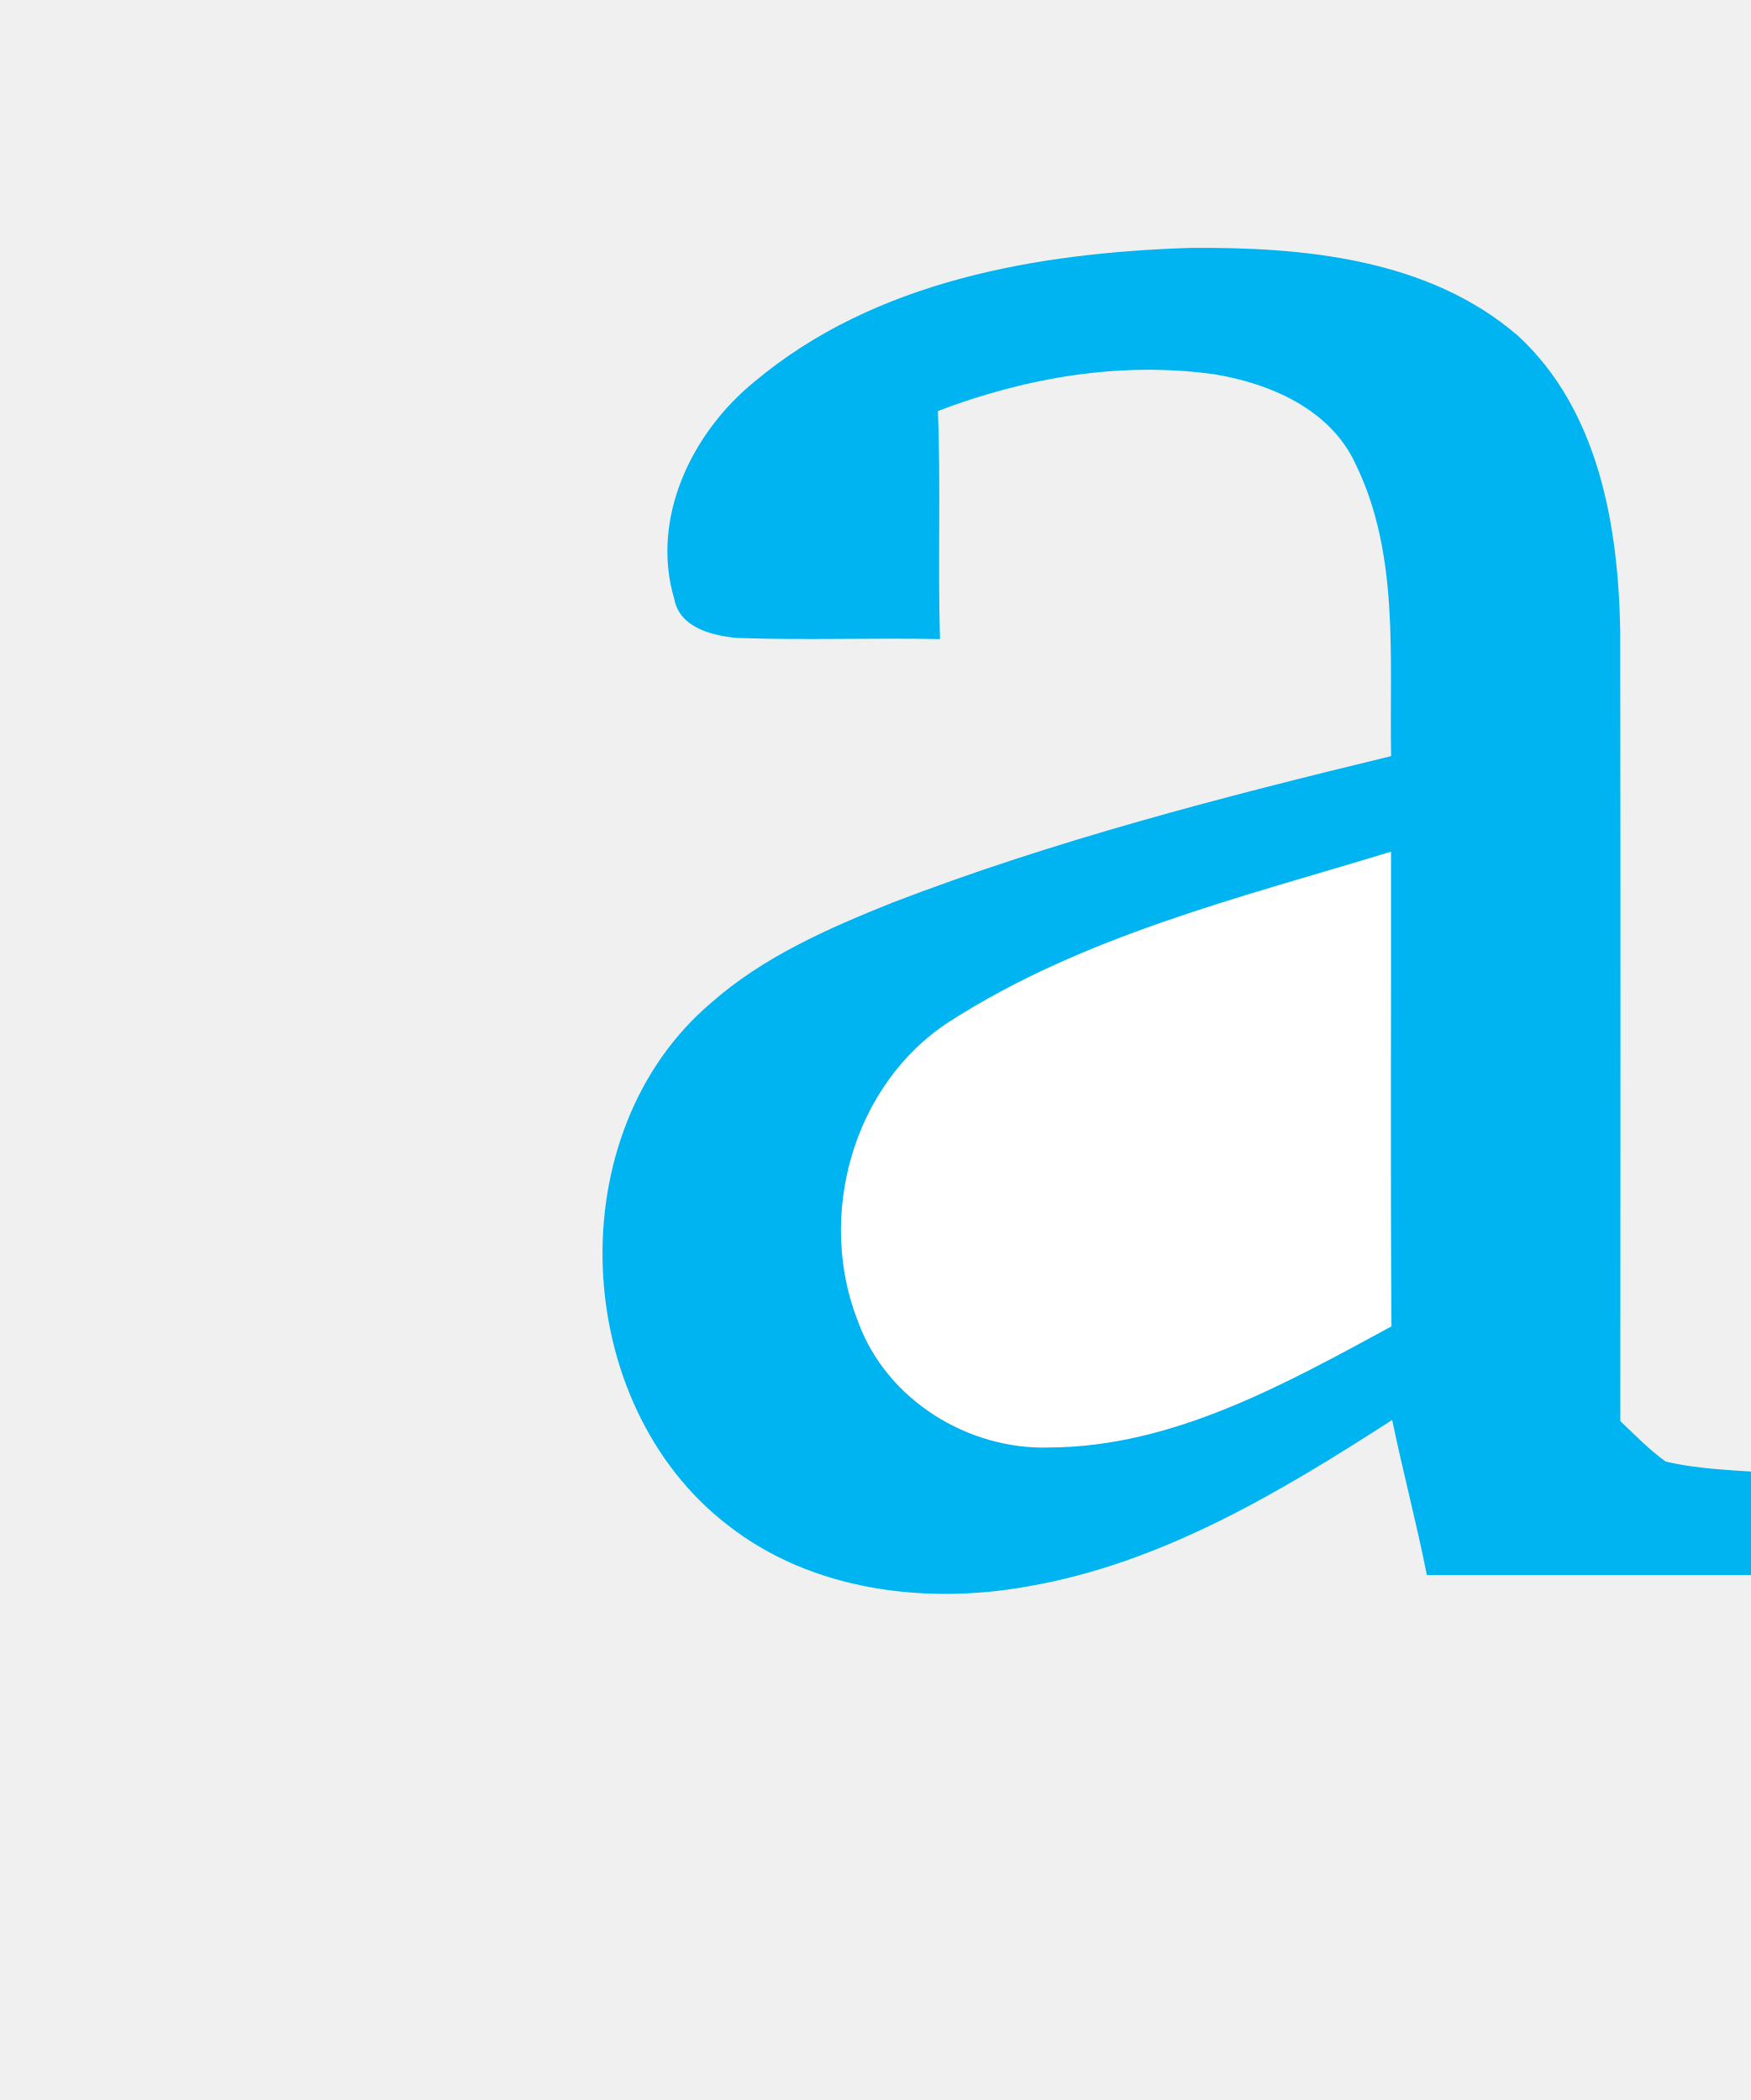
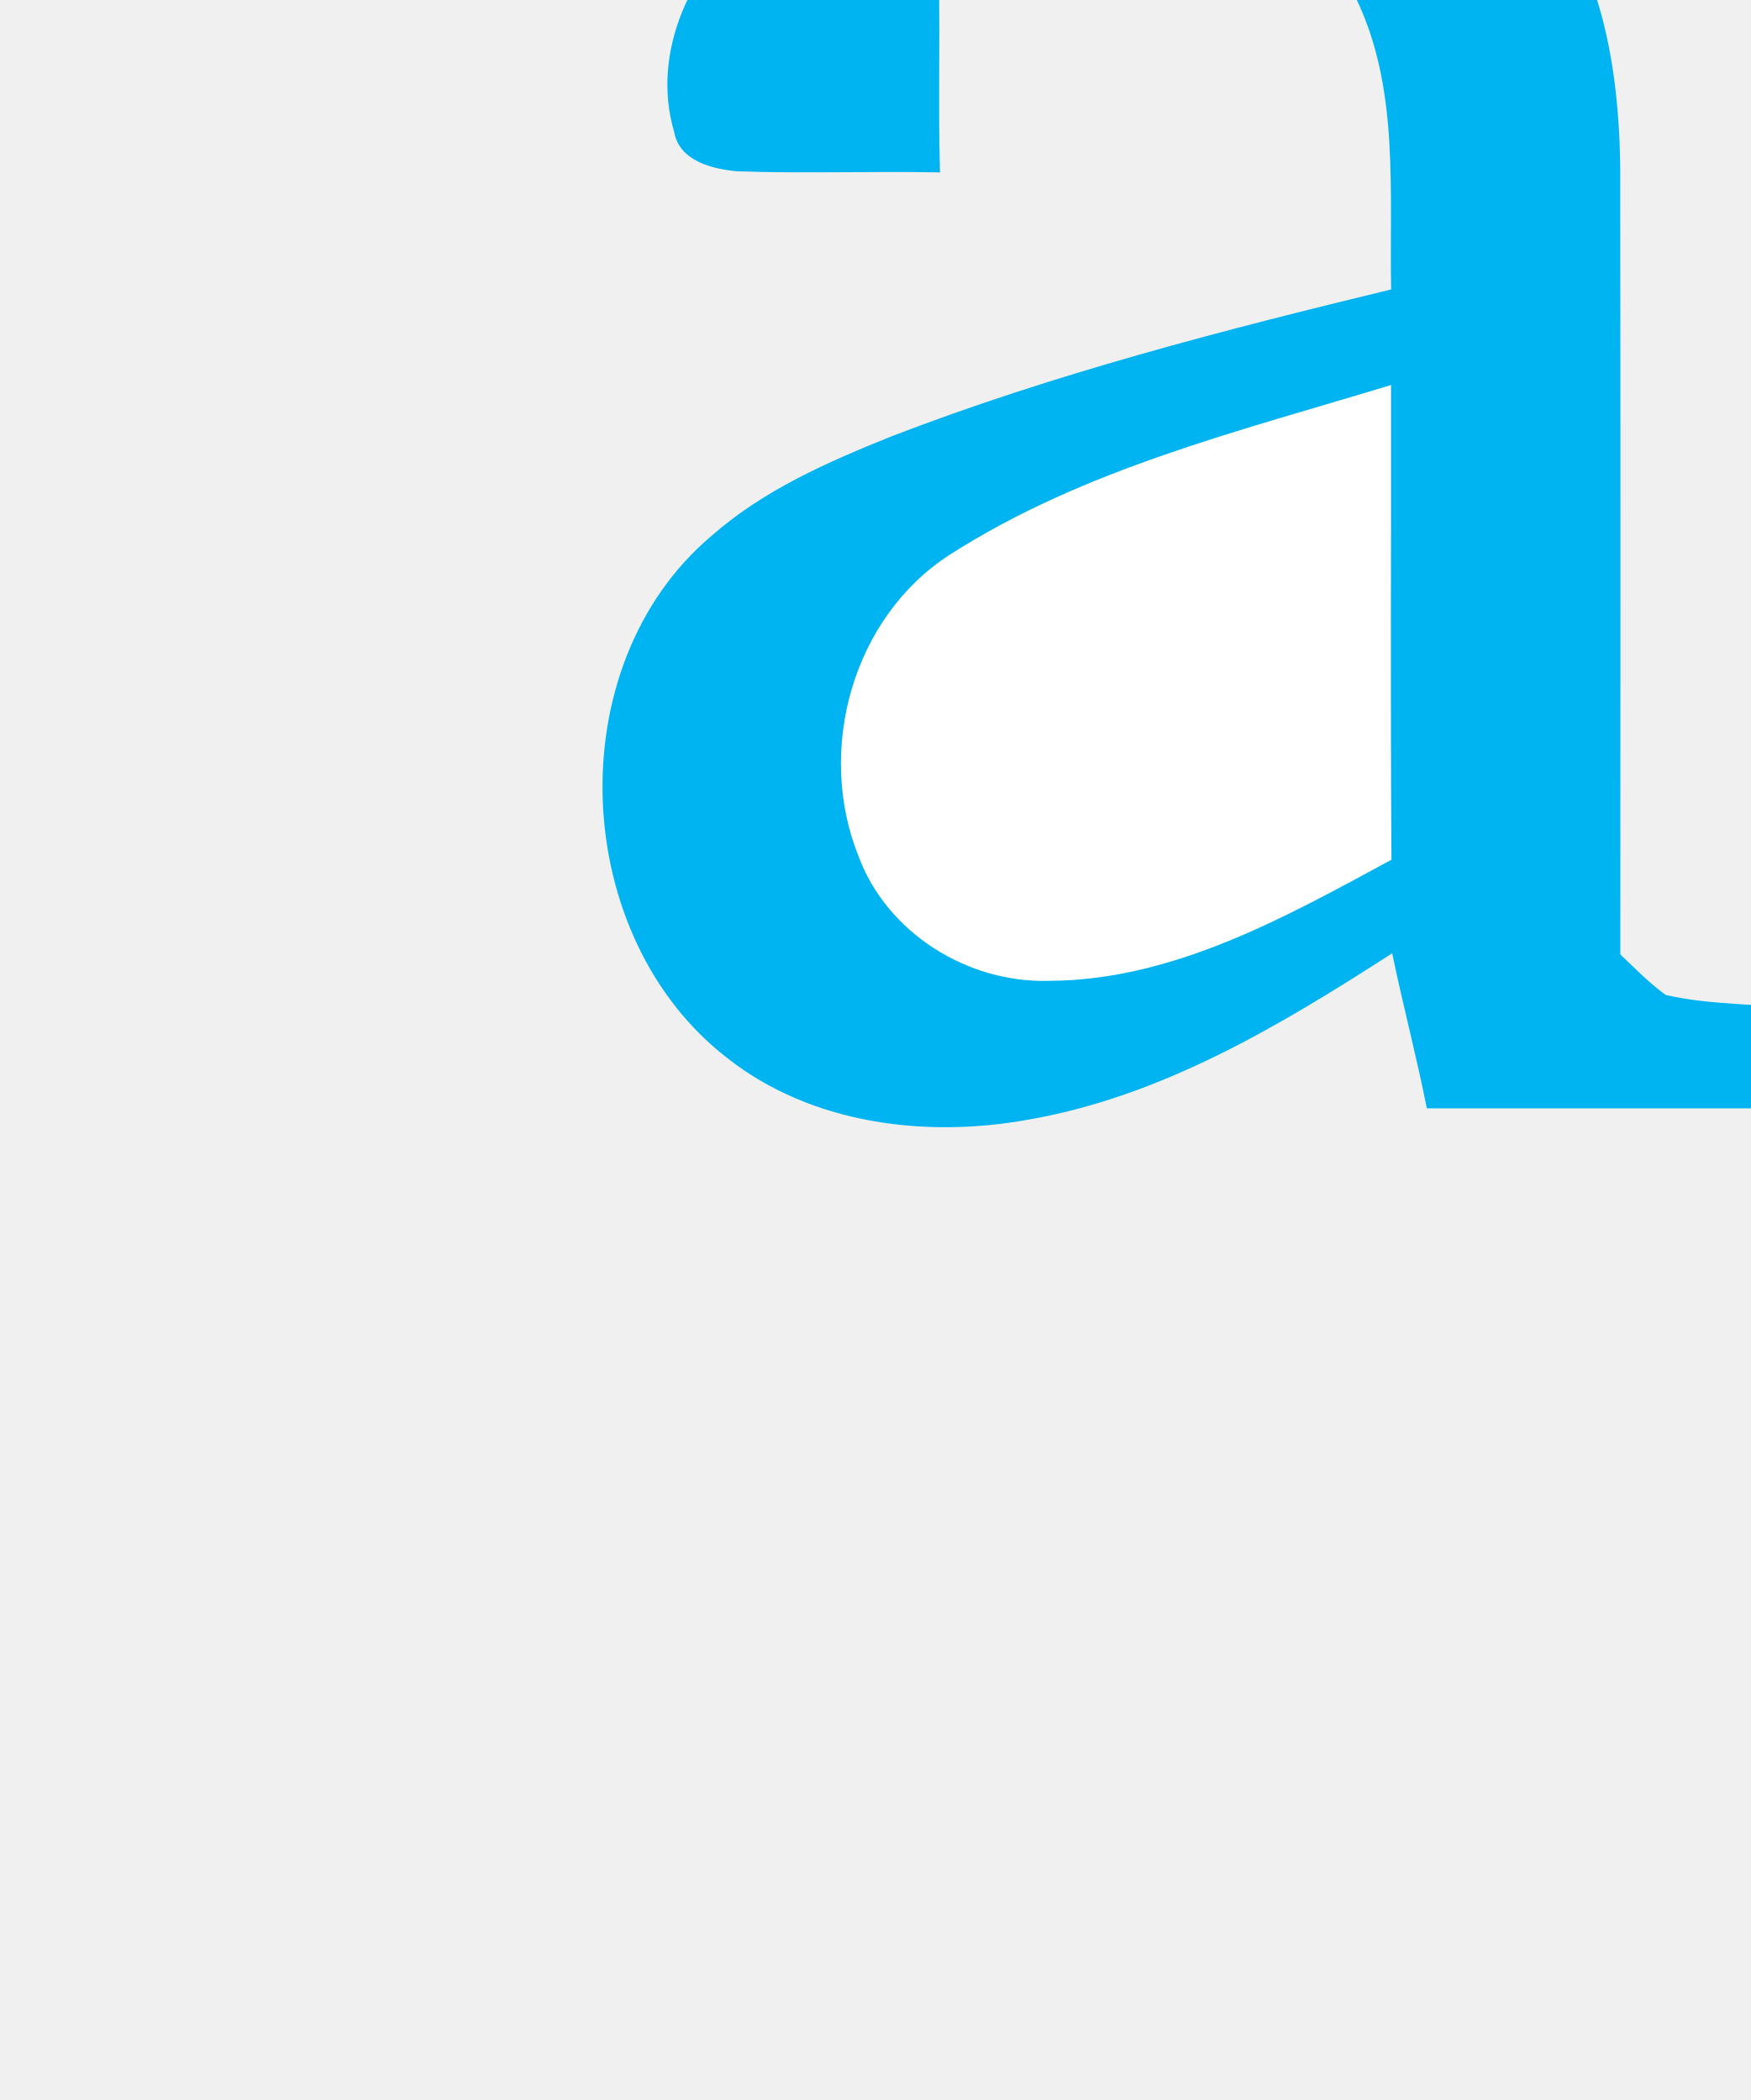
- <svg xmlns="http://www.w3.org/2000/svg" height="200pt" viewBox="0 50 150 180" version="1.1">
+ <svg xmlns="http://www.w3.org/2000/svg" height="200pt" viewBox="0 90 150 180" version="1.1">
  <path fill="#00b4f1" d=" M 64.66 82.71 C 74.97 74.06 88.90 71.67 101.96 71.25 C 111.70 71.16 122.43 72.16 130.10 78.80 C 136.99 85.17 138.68 95.06 138.84 104.03 C 138.87 126.62 138.86 149.22 138.85 171.81 C 140.11 173.00 141.32 174.26 142.74 175.28 C 146.74 176.21 150.92 175.98 154.98 176.60 C 154.97 179.40 154.97 182.20 154.97 185.00 C 144.07 185.00 133.17 185.00 122.27 185.00 C 121.39 180.55 120.22 176.16 119.30 171.71 C 109.67 177.92 99.52 184.01 88.06 185.98 C 79.30 187.56 69.56 186.35 62.40 180.75 C 48.83 170.35 47.79 147.08 60.96 135.94 C 65.43 132.00 70.95 129.59 76.42 127.39 C 90.31 122.04 104.76 118.31 119.21 114.81 C 119.04 106.44 119.96 97.58 116.18 89.81 C 114.05 85.11 108.88 82.87 104.06 82.08 C 96.04 80.96 87.89 82.36 80.37 85.23 C 80.63 91.74 80.36 98.26 80.55 104.78 C 74.75 104.66 68.94 104.89 63.14 104.68 C 61.02 104.48 58.23 103.80 57.78 101.34 C 55.72 94.43 59.29 87.07 64.66 82.71 Z" />
  <path fill="#fff" d=" M 81.37 137.56 C 92.84 130.19 106.30 126.94 119.20 123.00 C 119.22 136.56 119.14 150.13 119.24 163.69 C 110.15 168.61 100.55 174.02 89.94 174.07 C 82.96 174.30 75.99 169.98 73.56 163.36 C 69.92 154.29 73.06 142.93 81.37 137.56 Z" />
</svg>
